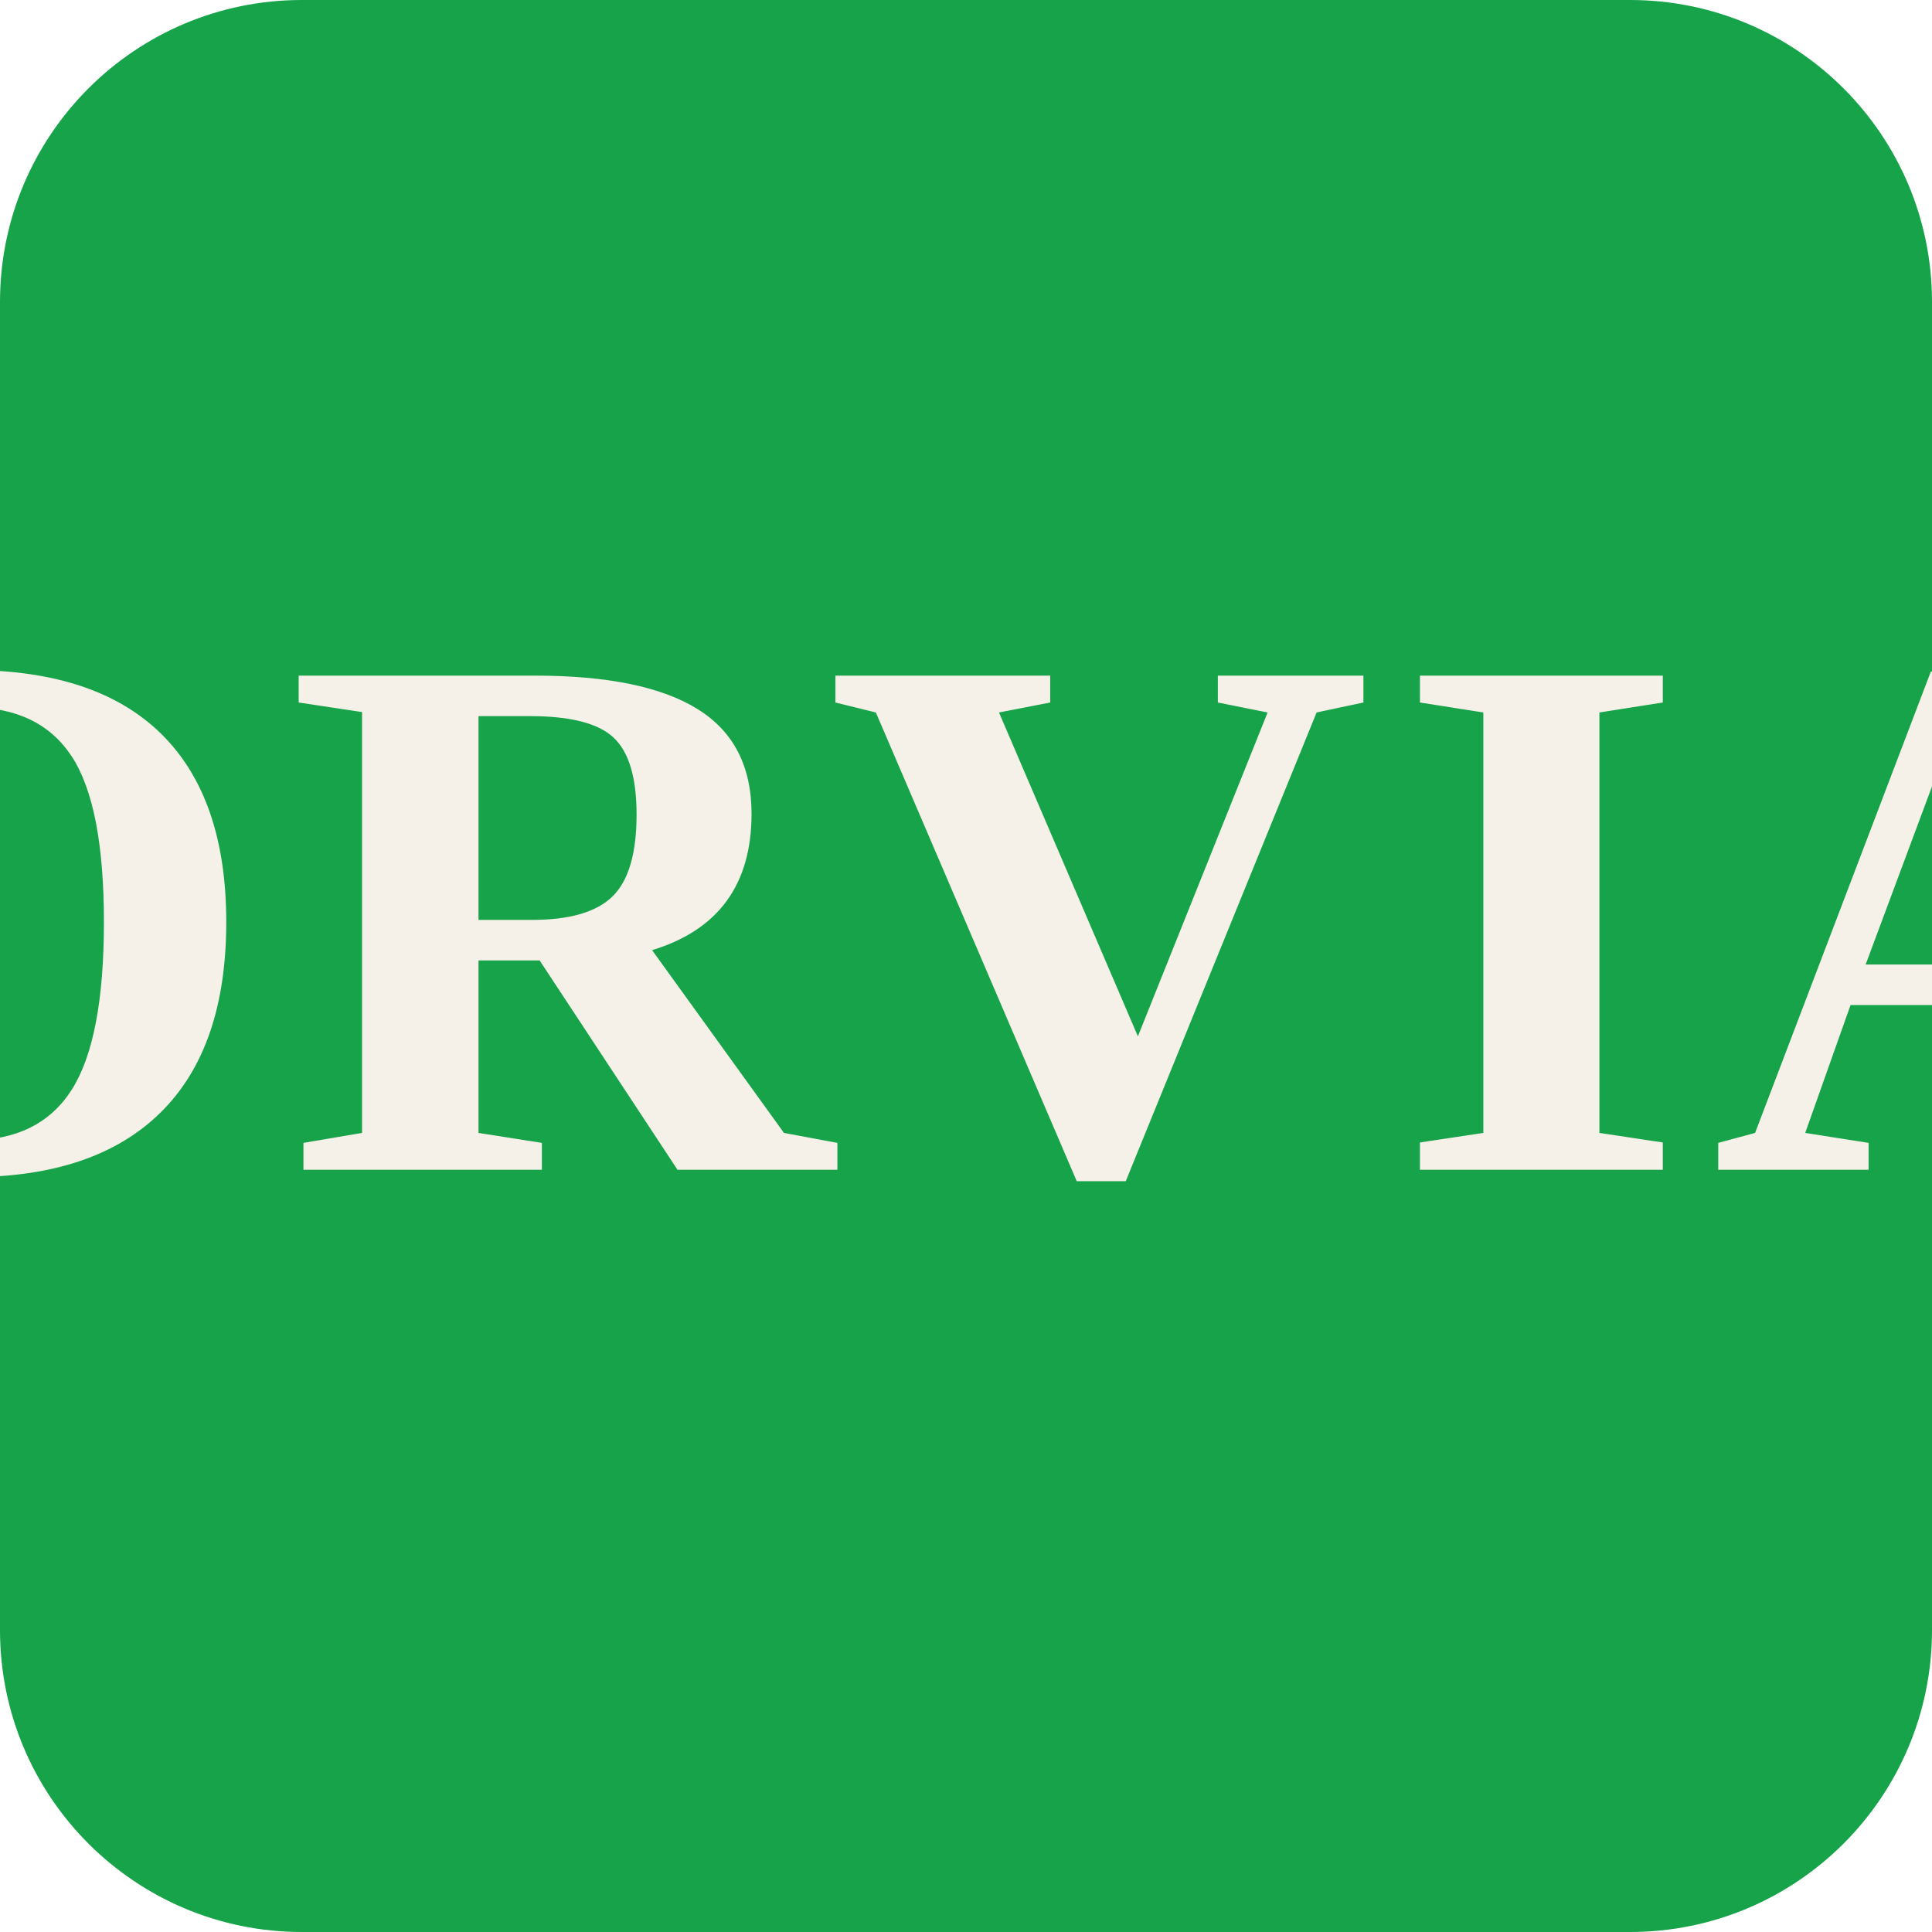
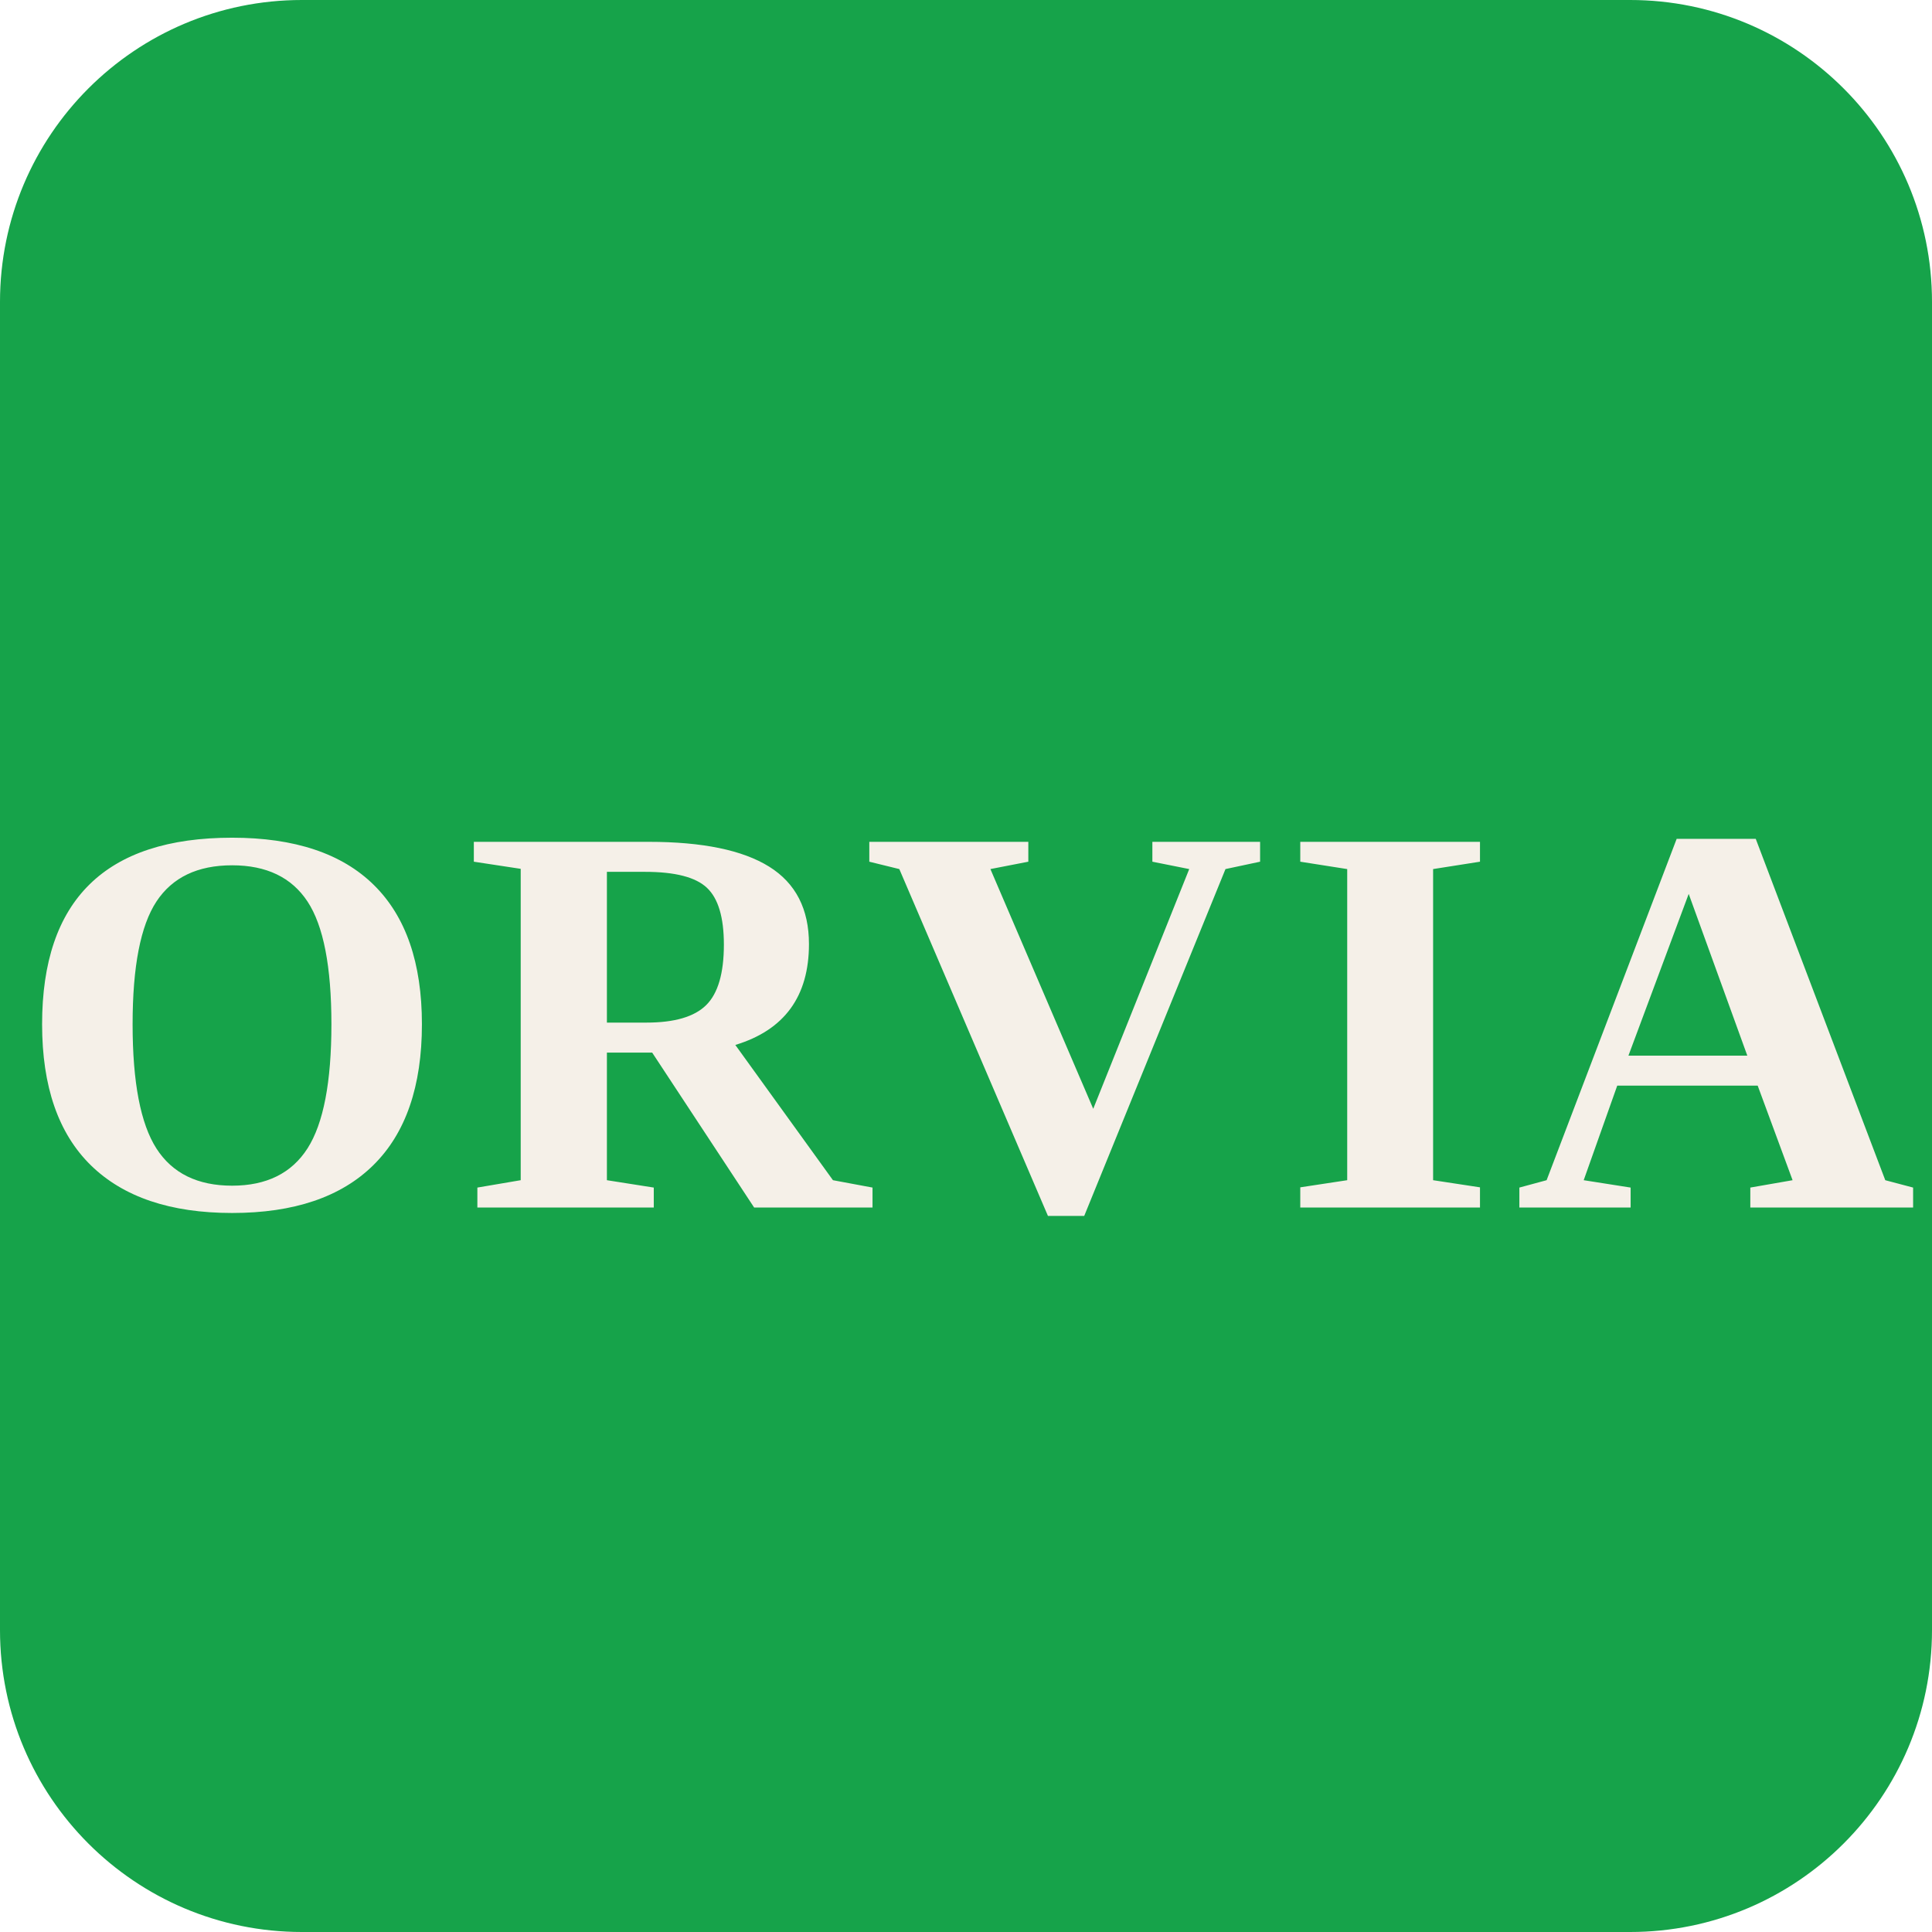
<svg xmlns="http://www.w3.org/2000/svg" viewBox="0 0 512 512">
  <rect width="512" height="512" rx="80" fill="#16a34a" />
-   <text x="256" y="310" font-family="Georgia, 'Times New Roman', serif" font-size="200" font-weight="700" text-anchor="middle" fill="#f5f0e8" letter-spacing="6">ORVIA</text>
+   <text x="256" y="320" font-family="Georgia, 'Times New Roman', serif" font-size="148" font-weight="700" text-anchor="middle" fill="#f5f0e8" letter-spacing="4">ORVIA</text>
</svg>
